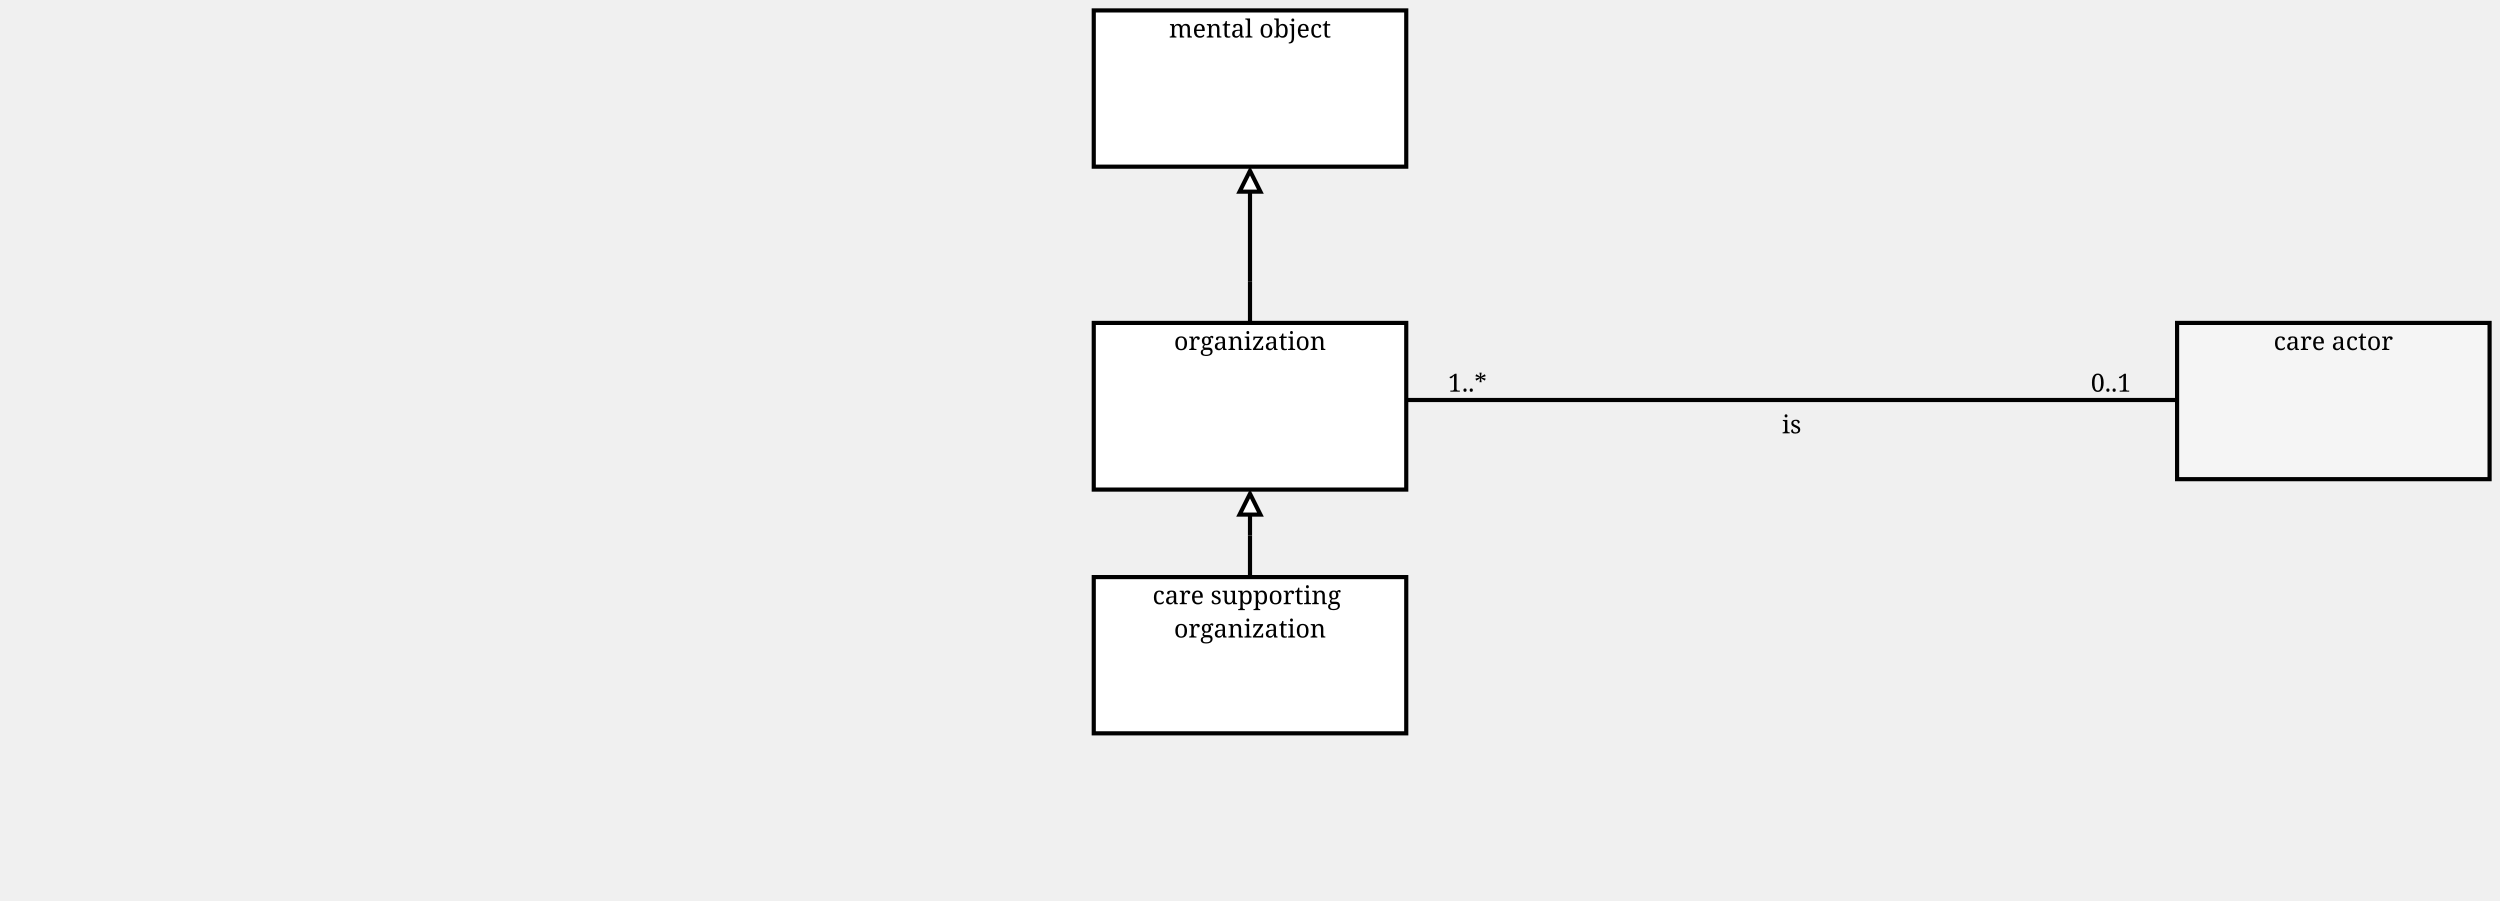
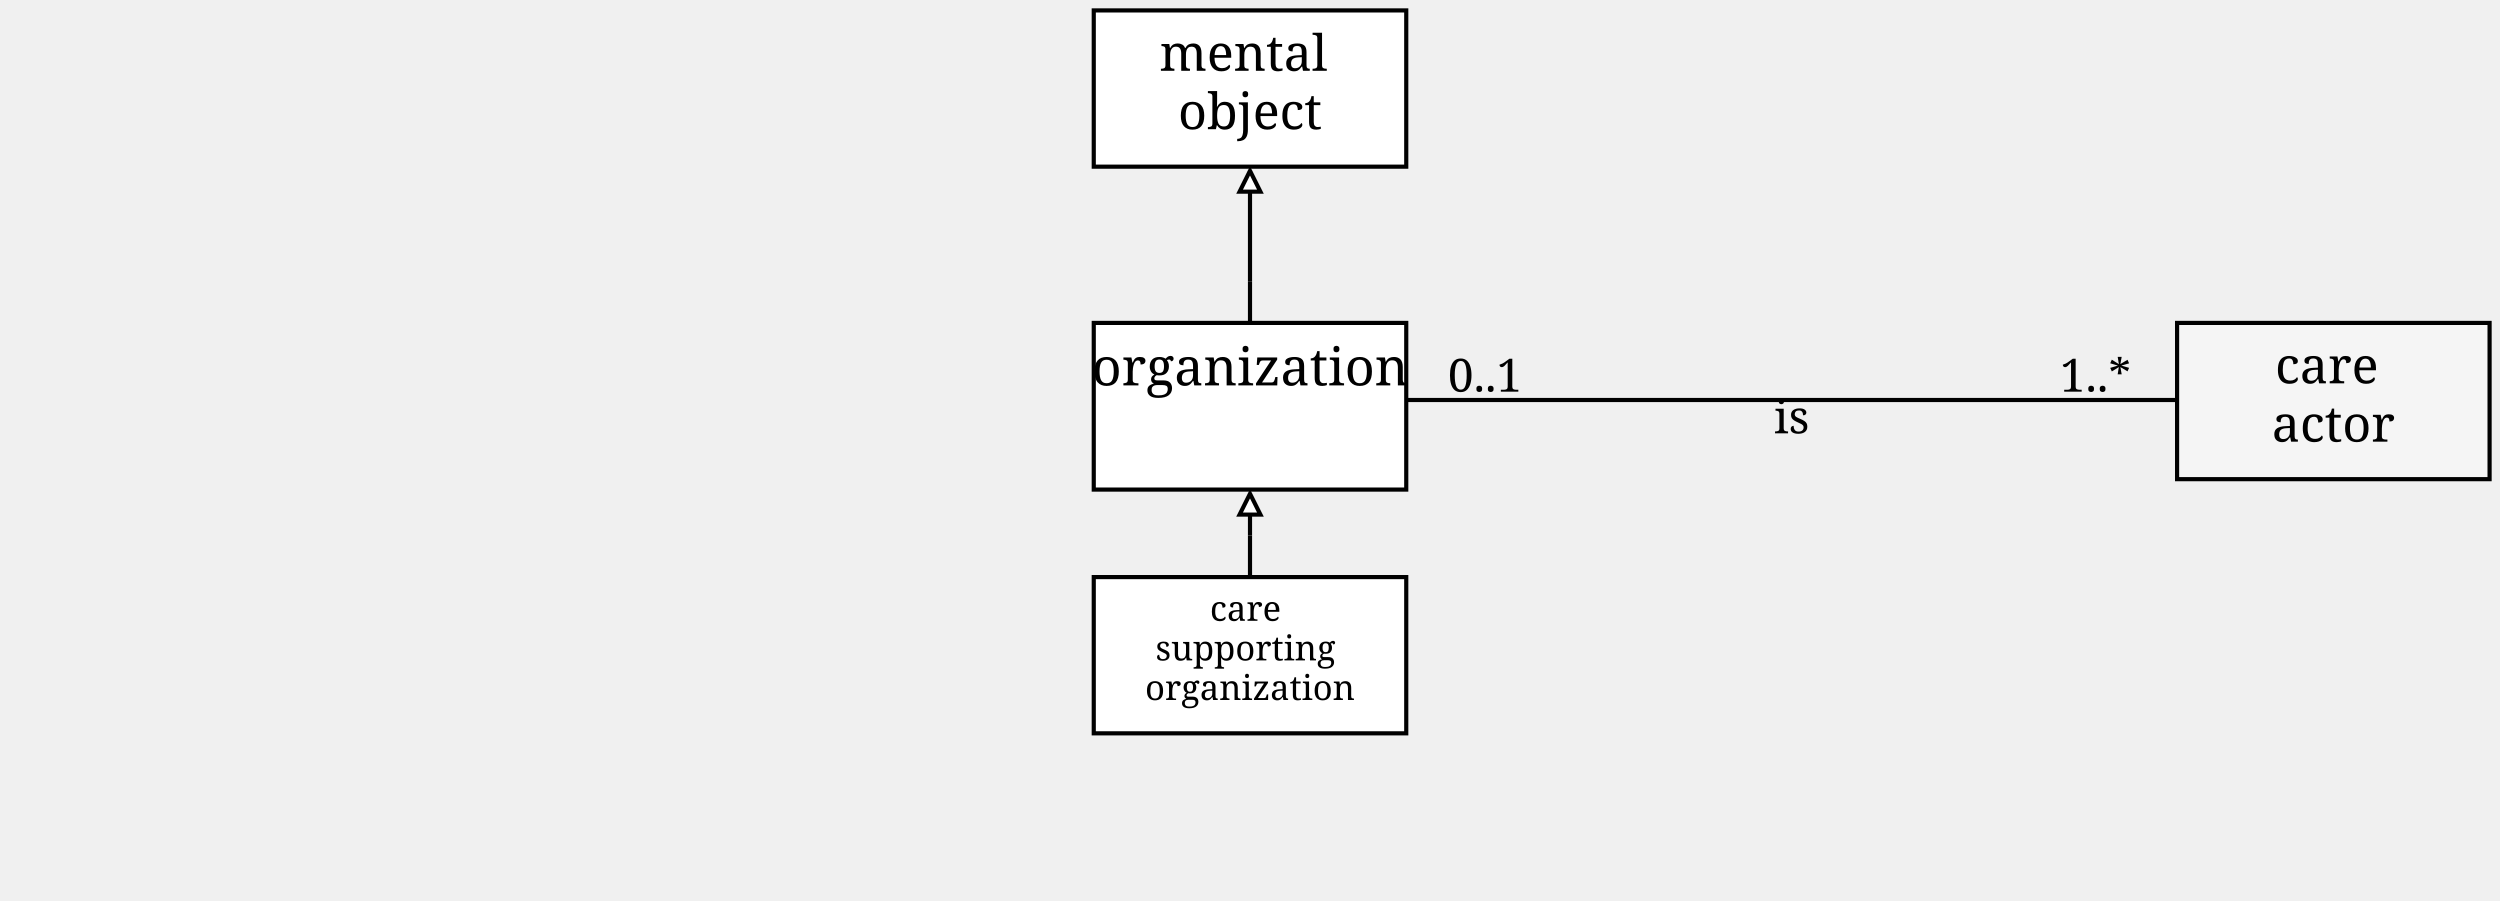
<svg xmlns="http://www.w3.org/2000/svg" xmlns:xlink="http://www.w3.org/1999/xlink" viewBox="0 0 1200 432" role="img" aria-labelledby="title desc">
  <g>
    <a xlink:href="./mental-object.html" target="_top">
      <rect x="525" y="5" width="150" height="75" fill="white" stroke="black" stroke-width="2" />
    </a>
-     <text x="600" y="18" text-anchor="middle" font-family="Cambria" font-size="12" fill="black">
-       <tspan x="600" y="18">mental object</tspan>
+     <text x="600" y="34" text-anchor="middle" font-family="Cambria" font-size="24.062" fill="black">
+       <tspan x="600" y="34">mental</tspan>
+       <tspan x="600" y="62">object</tspan>
    </text>
  </g>
  <line x1="600" y1="155" x2="600" y2="135" stroke="black" stroke-width="2" />
  <line x1="600" y1="82" x2="600" y2="135" stroke="black" stroke-width="2" />
  <line x1="600" y1="135" x2="600" y2="135" stroke="black" stroke-width="2" />
  <polygon points="600,82 595,92 605,92" fill="white" stroke="black" stroke-width="2" />
  <g>
    <line x1="675" y1="192" x2="1045" y2="192" stroke="black" stroke-width="2" />
-     <text x="695" y="188" text-anchor="start" font-family="Cambria" font-size="12" fill="black">
-       <tspan x="695" y="188">1..*</tspan>
+     <text x="695" y="188" text-anchor="start" font-family="Cambria" font-size="22" fill="black">
+       <tspan x="695" y="188">0..1</tspan>
    </text>
-     <text x="1023" y="188" text-anchor="end" font-family="Cambria" font-size="12" fill="black">
-       <tspan x="1023" y="188">0..1</tspan>
+     <text x="1023" y="188" text-anchor="end" font-family="Cambria" font-size="22" fill="black">
+       <tspan x="1023" y="188">1..*</tspan>
    </text>
-     <text x="860" y="208" text-anchor="middle" font-family="Cambria" font-size="12" fill="black">
+     <text x="860" y="208" text-anchor="middle" font-family="Cambria" font-size="22" fill="black">
      <tspan x="860" y="208">is</tspan>
    </text>
  </g>
  <g>
    <a xlink:href="./care-actor.html" target="_top">
      <rect x="1045" y="155" width="150" height="75" fill="whitesmoke" stroke="black" stroke-width="2" />
    </a>
-     <text x="1120" y="168" text-anchor="middle" font-family="Cambria" font-size="12" fill="black">
-       <tspan x="1120" y="168">care actor</tspan>
+     <text x="1120" y="184" text-anchor="middle" font-family="Cambria" font-size="24.062" fill="black">
+       <tspan x="1120" y="184">care</tspan>
+       <tspan x="1120" y="212">actor</tspan>
    </text>
  </g>
  <g>
    <a xlink:href="./organization.html" target="_top">
      <rect x="525" y="155" width="150" height="80" fill="white" stroke="black" stroke-width="2" />
    </a>
-     <text x="600" y="168" text-anchor="middle" font-family="Cambria" font-size="12" fill="black">
-       <tspan x="600" y="168">organization</tspan>
+     <text x="600" y="185" text-anchor="middle" font-family="Cambria" font-size="25" fill="black">
+       <tspan x="600" y="185">organization</tspan>
    </text>
  </g>
  <g>
    <a xlink:href="./care-supporting-organization.html" target="_top">
      <rect x="525" y="277" width="150" height="75" fill="white" stroke="black" stroke-width="2" />
    </a>
-     <text x="600" y="290" text-anchor="middle" font-family="Cambria" font-size="12" fill="black">
-       <tspan x="600" y="290">care supporting</tspan>
-       <tspan x="600" y="306">organization</tspan>
+     <text x="600" y="298" text-anchor="middle" font-family="Cambria" font-size="16.562" fill="black">
+       <tspan x="600" y="298">care</tspan>
+       <tspan x="600" y="317">supporting</tspan>
+       <tspan x="600" y="336">organization</tspan>
    </text>
  </g>
  <line x1="600" y1="257" x2="600" y2="257" stroke="black" stroke-width="2" />
  <line x1="600" y1="247" x2="600" y2="257" stroke="black" stroke-width="2" />
  <polygon points="600,237 595,247 605,247" fill="white" stroke="black" stroke-width="2" />
  <line x1="600" y1="257" x2="600" y2="277" stroke="black" stroke-width="2" />
</svg>
